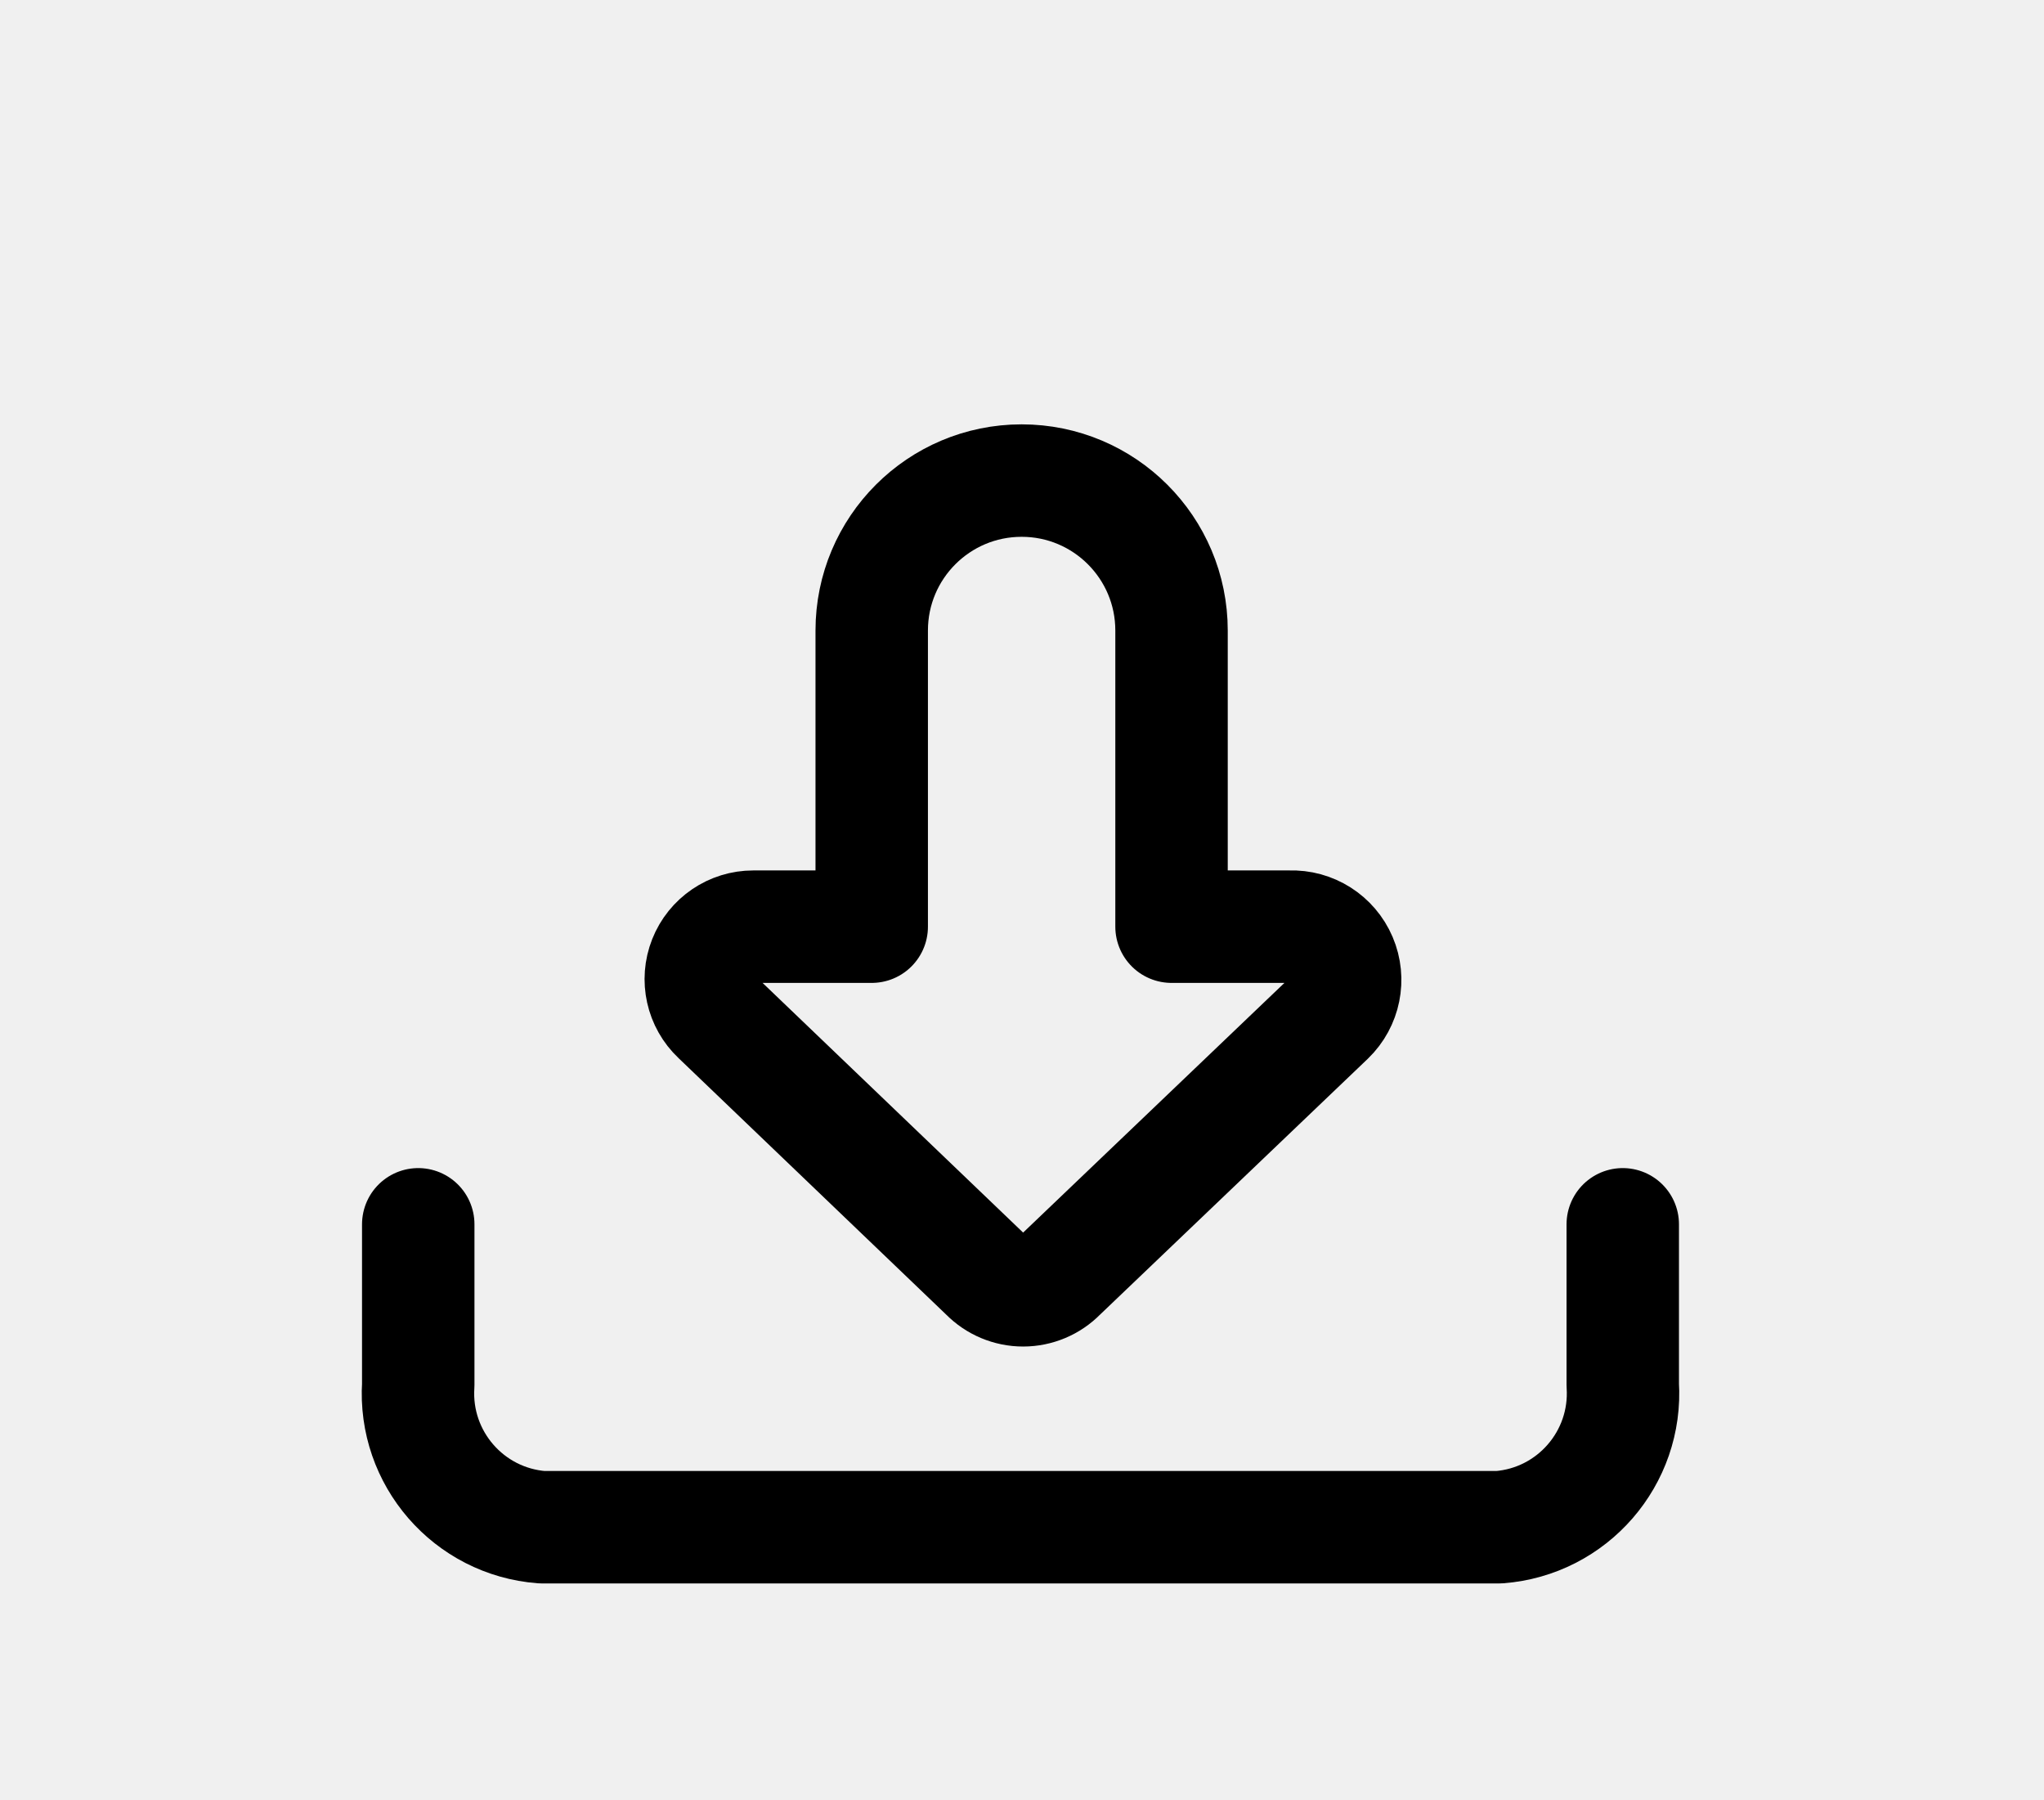
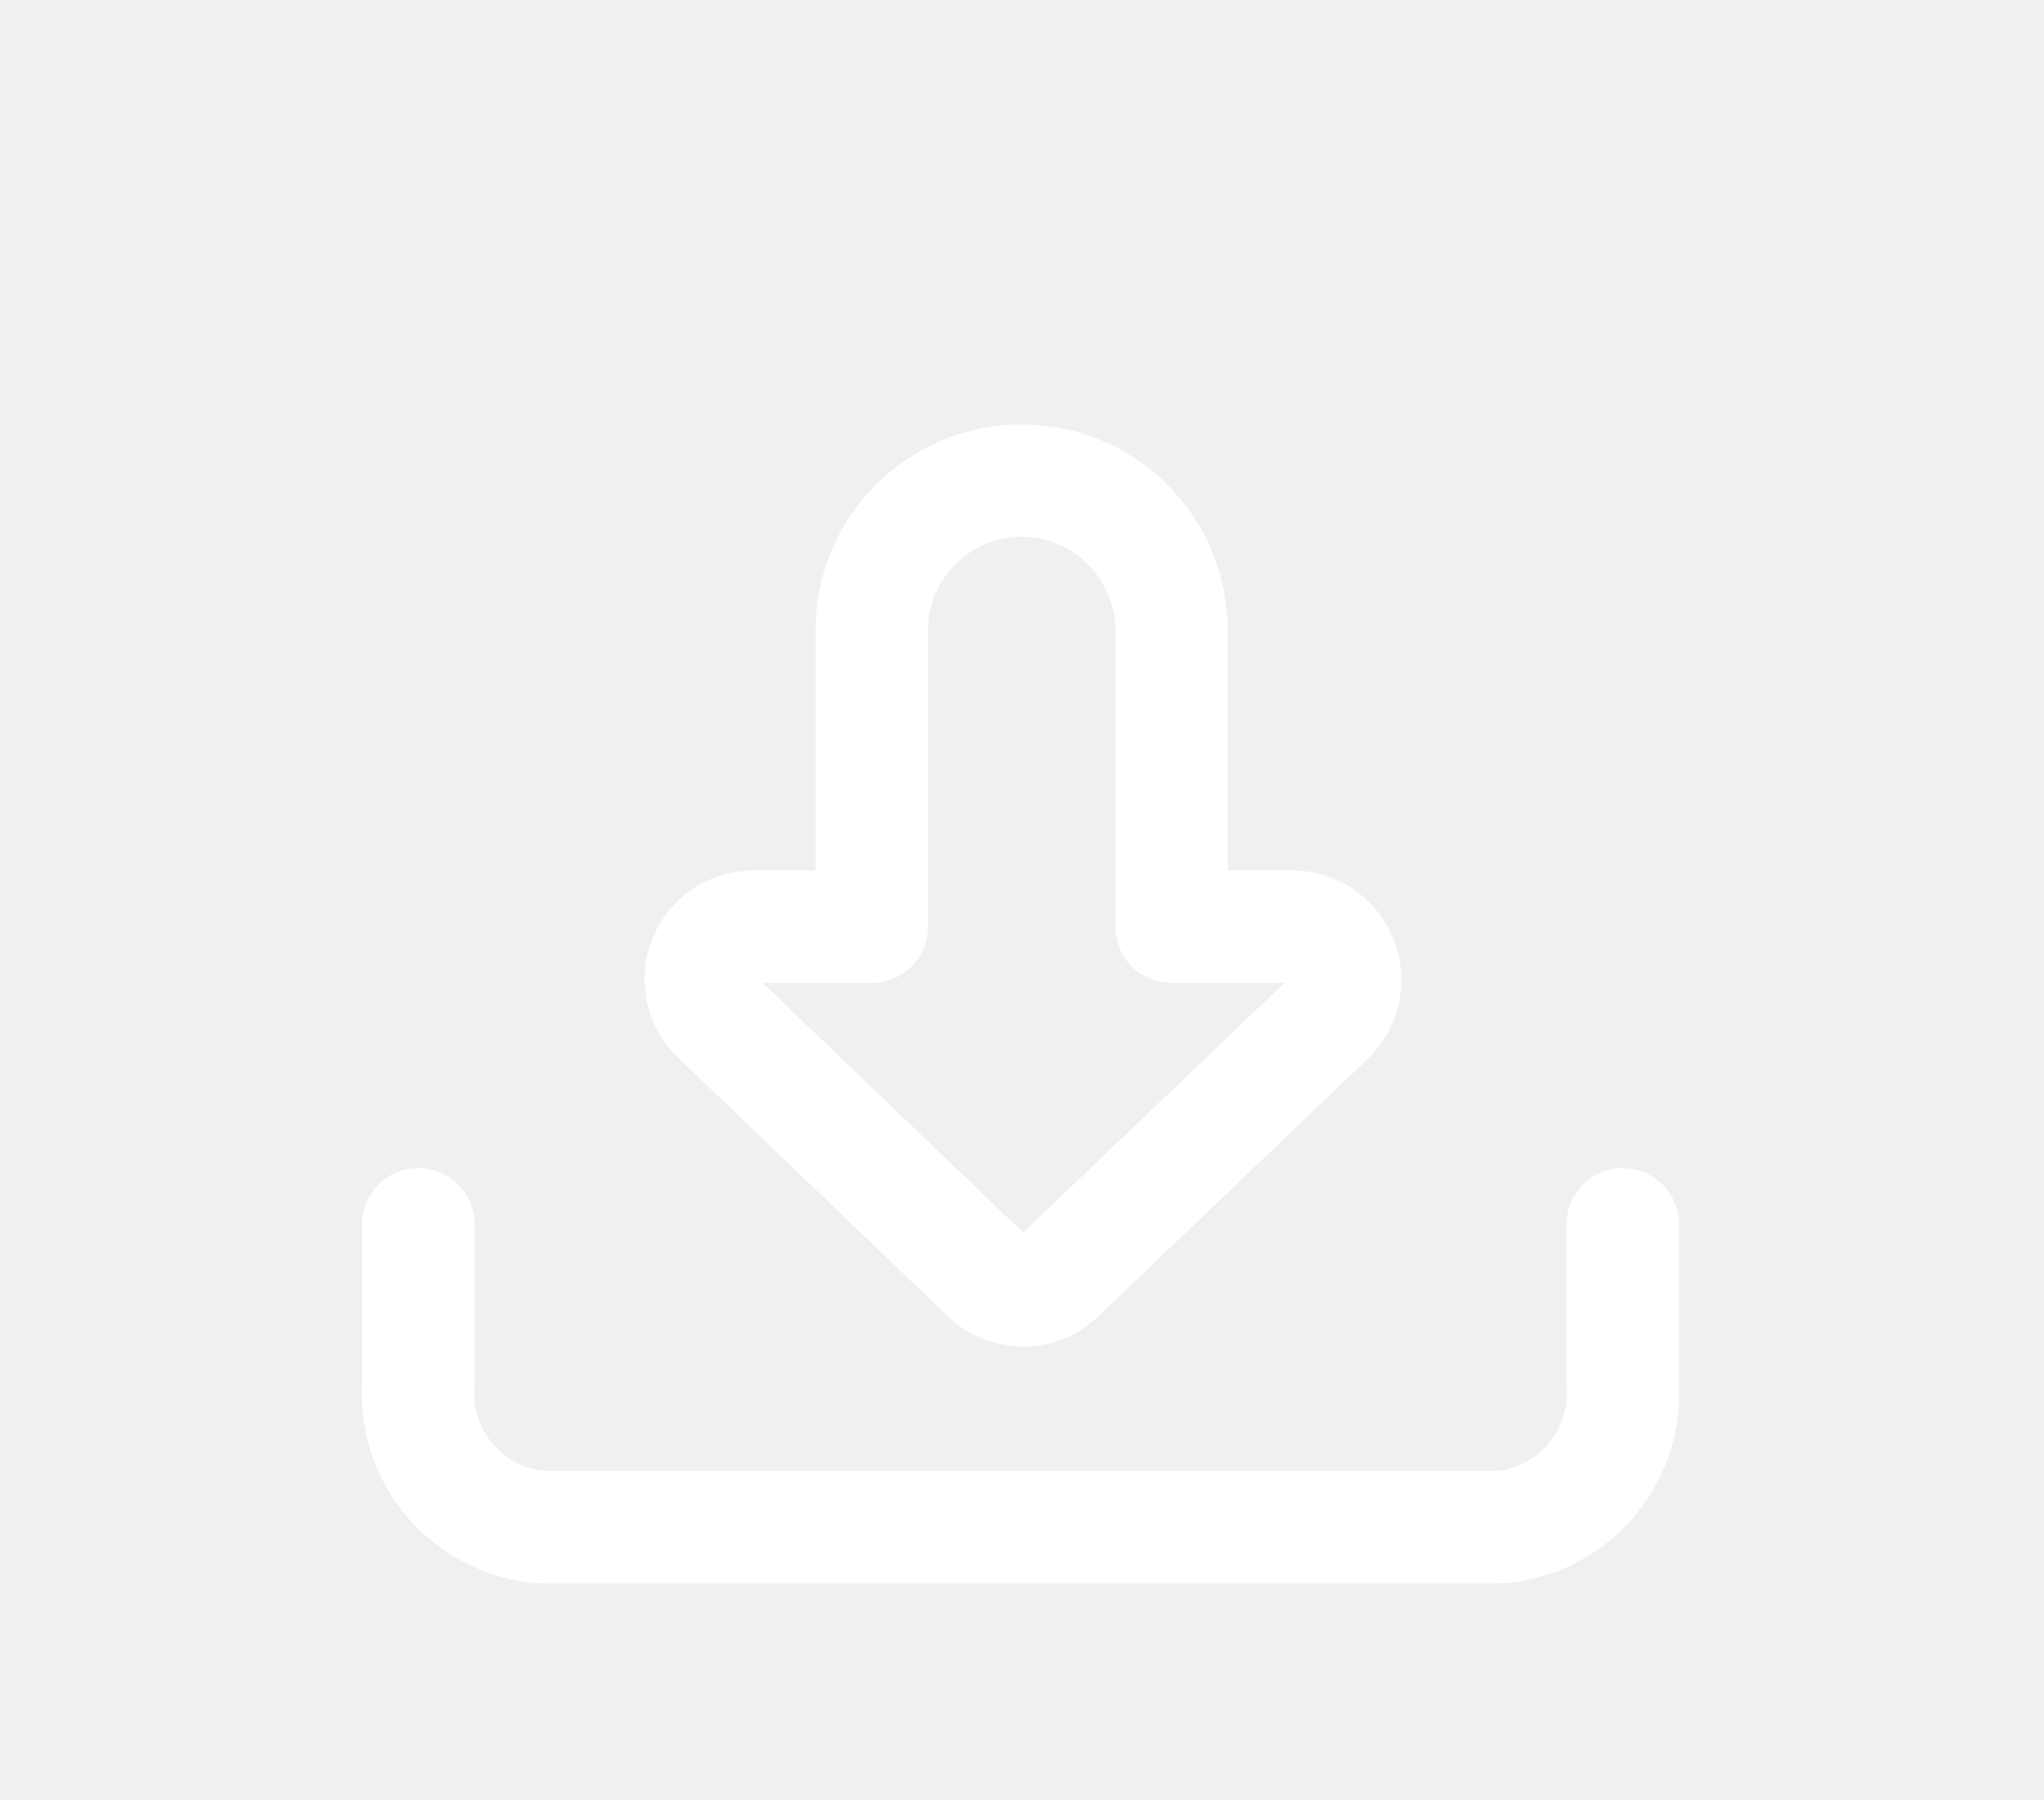
<svg xmlns="http://www.w3.org/2000/svg" id="Layer_1" data-name="Layer 1" viewBox="0 0 27.27 24">
  <defs>
-     <style>.cls-1{fill:none;stroke:#000;stroke-linecap:round;stroke-linejoin:round;stroke-width:1.5px;}</style>
+     <style>.cls-1{fill:none;stroke:#fff;stroke-linecap:round;stroke-linejoin:round;stroke-width:1.5px;}</style>
  </defs>
  <path class="cls-1" d="M17.21,12.36H15.63V8.41a2,2,0,0,0-4,0v3.95H10.05a.7.7,0,0,0-.48,1.21L13.15,17a.7.7,0,0,0,1,0l3.58-3.42A.71.71,0,0,0,17.21,12.36Z" />
  <path class="cls-1" d="M5.58,16.33v2.14a1.79,1.79,0,0,0,1.65,1.9H20a1.79,1.79,0,0,0,1.65-1.9V16.33" />
</svg>
